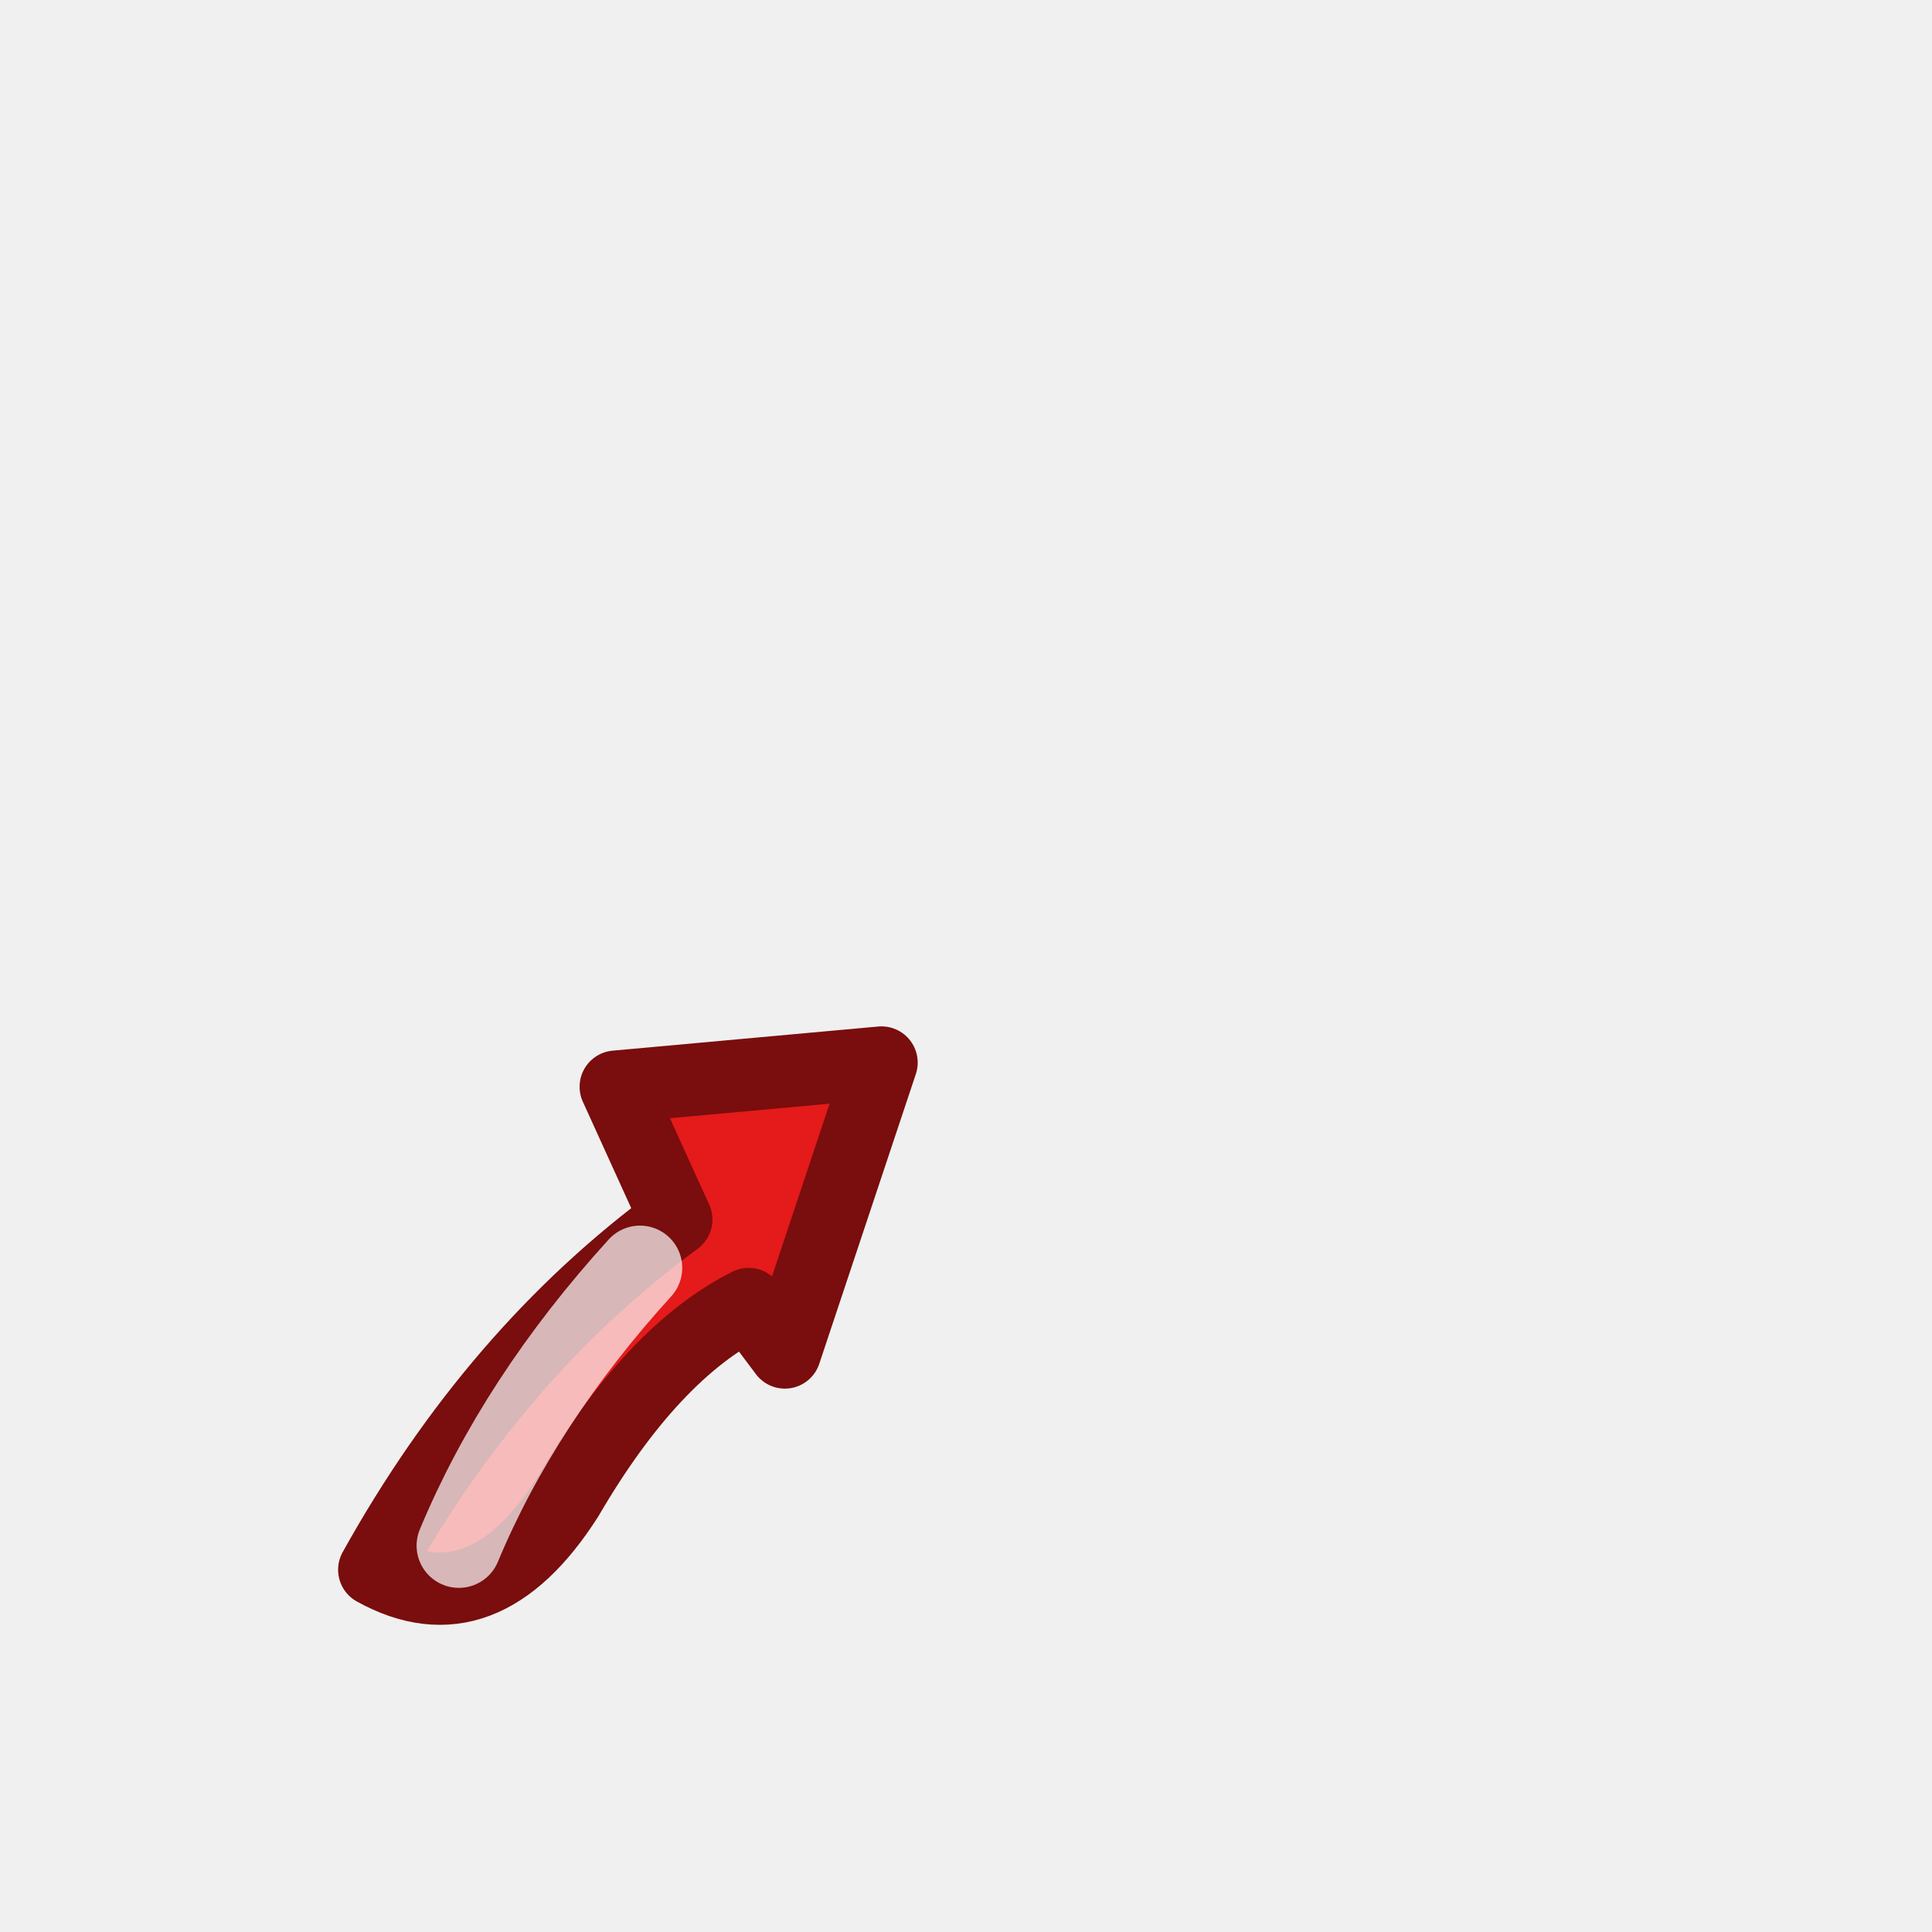
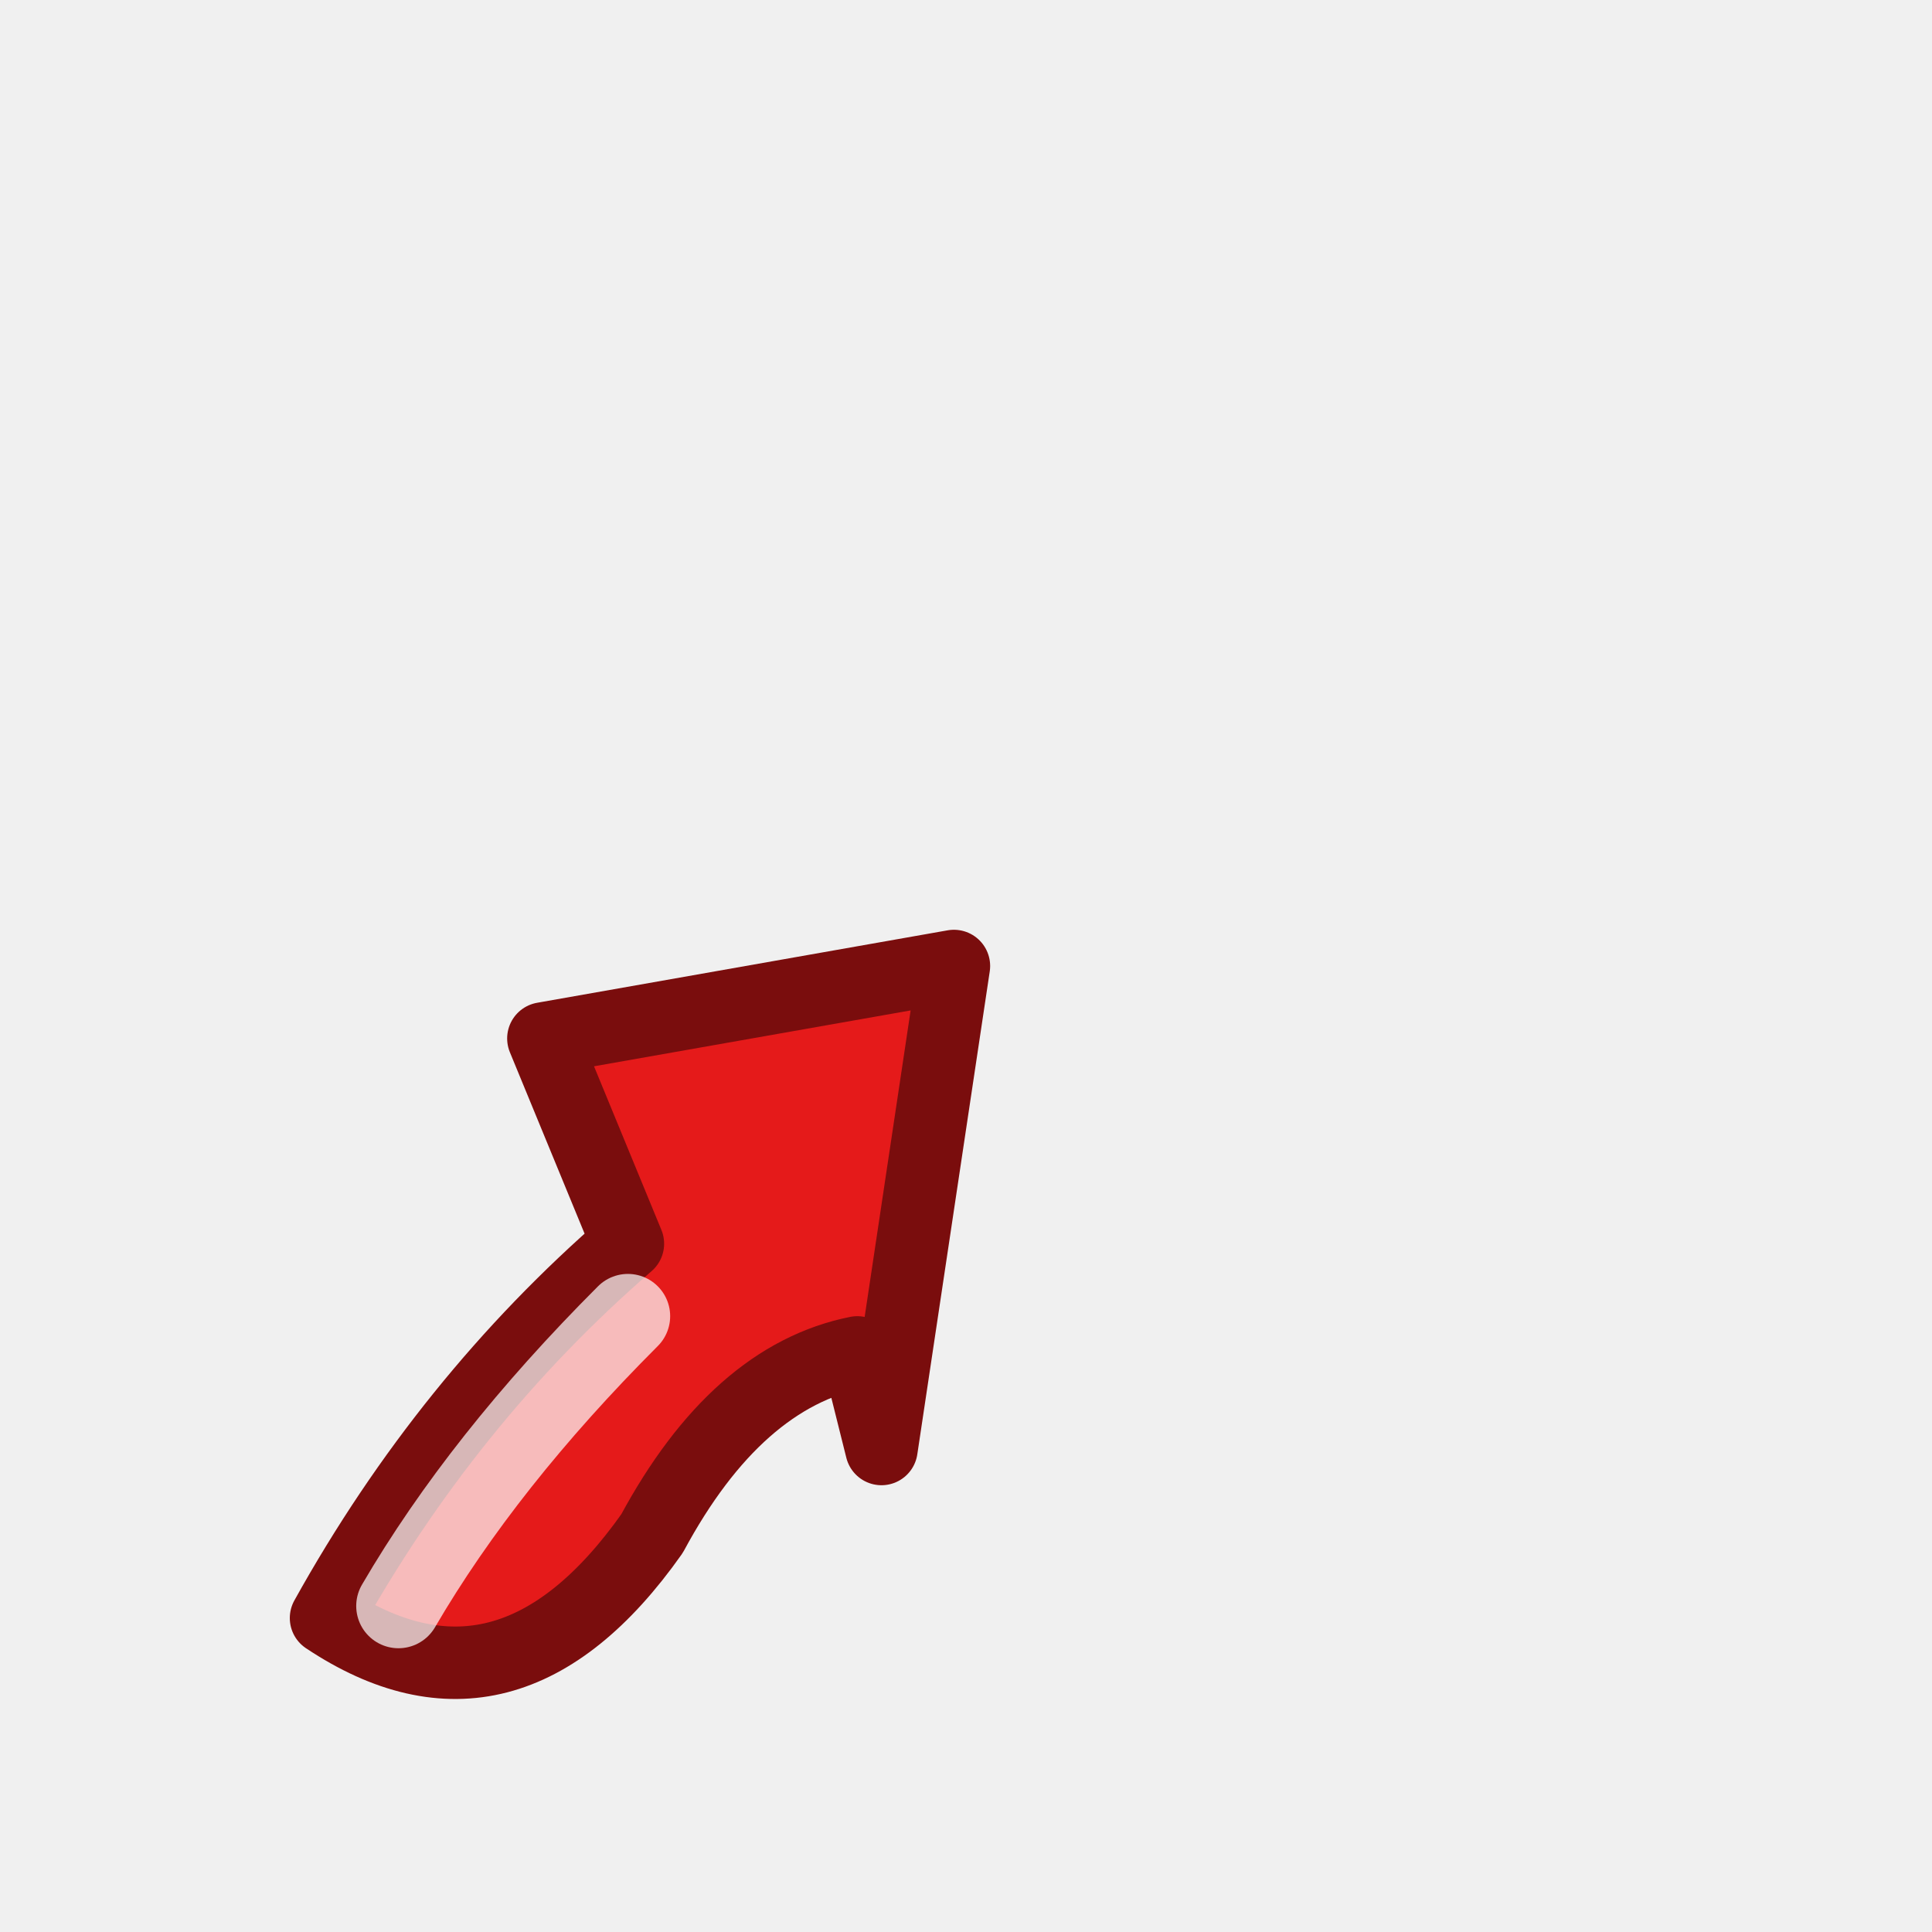
<svg xmlns="http://www.w3.org/2000/svg" viewBox="0 0 16 16">
-   <path d="M 7.3 8.8 L 5.1 9.0 L 5.6 10.1 Q 4.1 11.2 3.1 13.0 Q 4.0 13.5 4.7 12.4 Q 5.4 11.2 6.2 10.8 L 6.5 11.2 Z" fill="#e51a1a" stroke="#7a0d0d" stroke-width="0.6" stroke-linejoin="round" />
-   <path d="M 5.3 10.5 Q 4.3 11.6 3.8 12.8" fill="none" stroke="#ffffff" stroke-width="0.7" opacity="0.7" stroke-linecap="round" />
+   <path d="M 7.9 8.0 L 4.5 8.6 L 5.2 10.3 Q 3.7 11.6 2.7 13.4 Q 4.2 14.4 5.4 12.7 Q 6.1 11.4 7.1 11.2 L 7.3 12.0 Z" fill="#e51a1a" stroke="#7a0d0d" stroke-width="0.6" stroke-linejoin="round" />
+   <path d="M 5.2 10.9 Q 4.0 12.1 3.3 13.3" fill="none" stroke="#ffffff" stroke-width="0.7" opacity="0.7" stroke-linecap="round" />
</svg>
